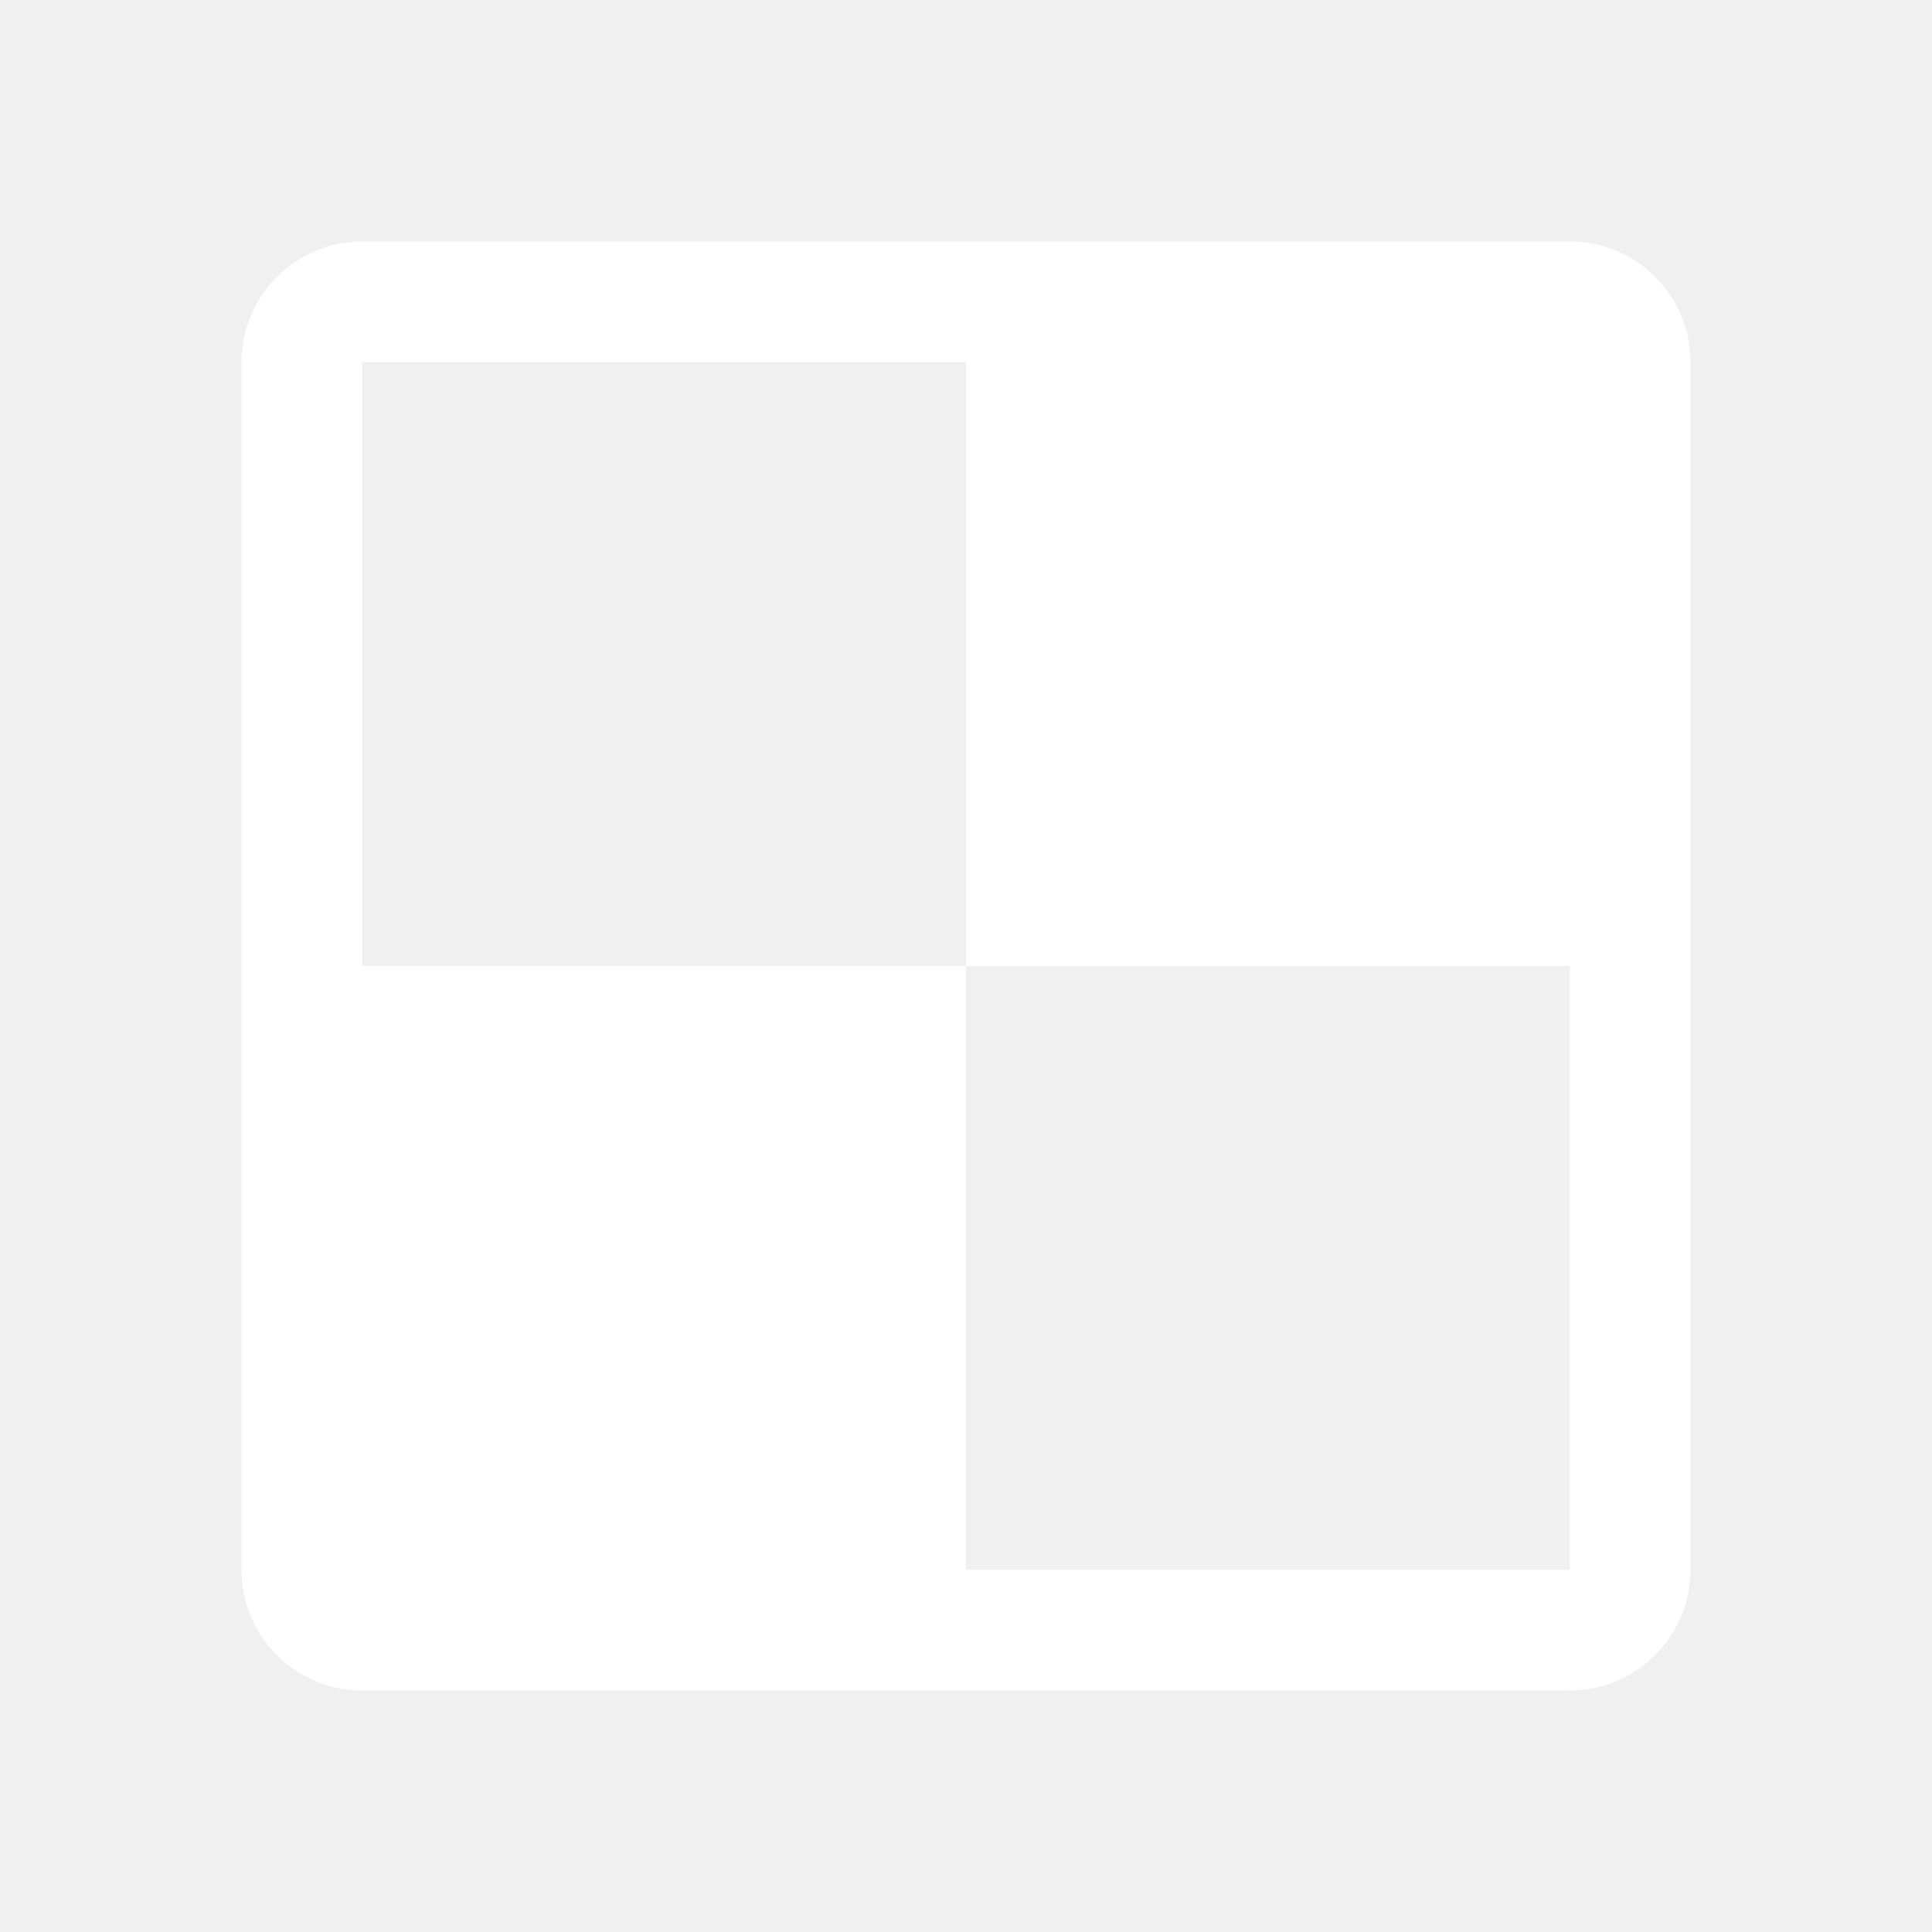
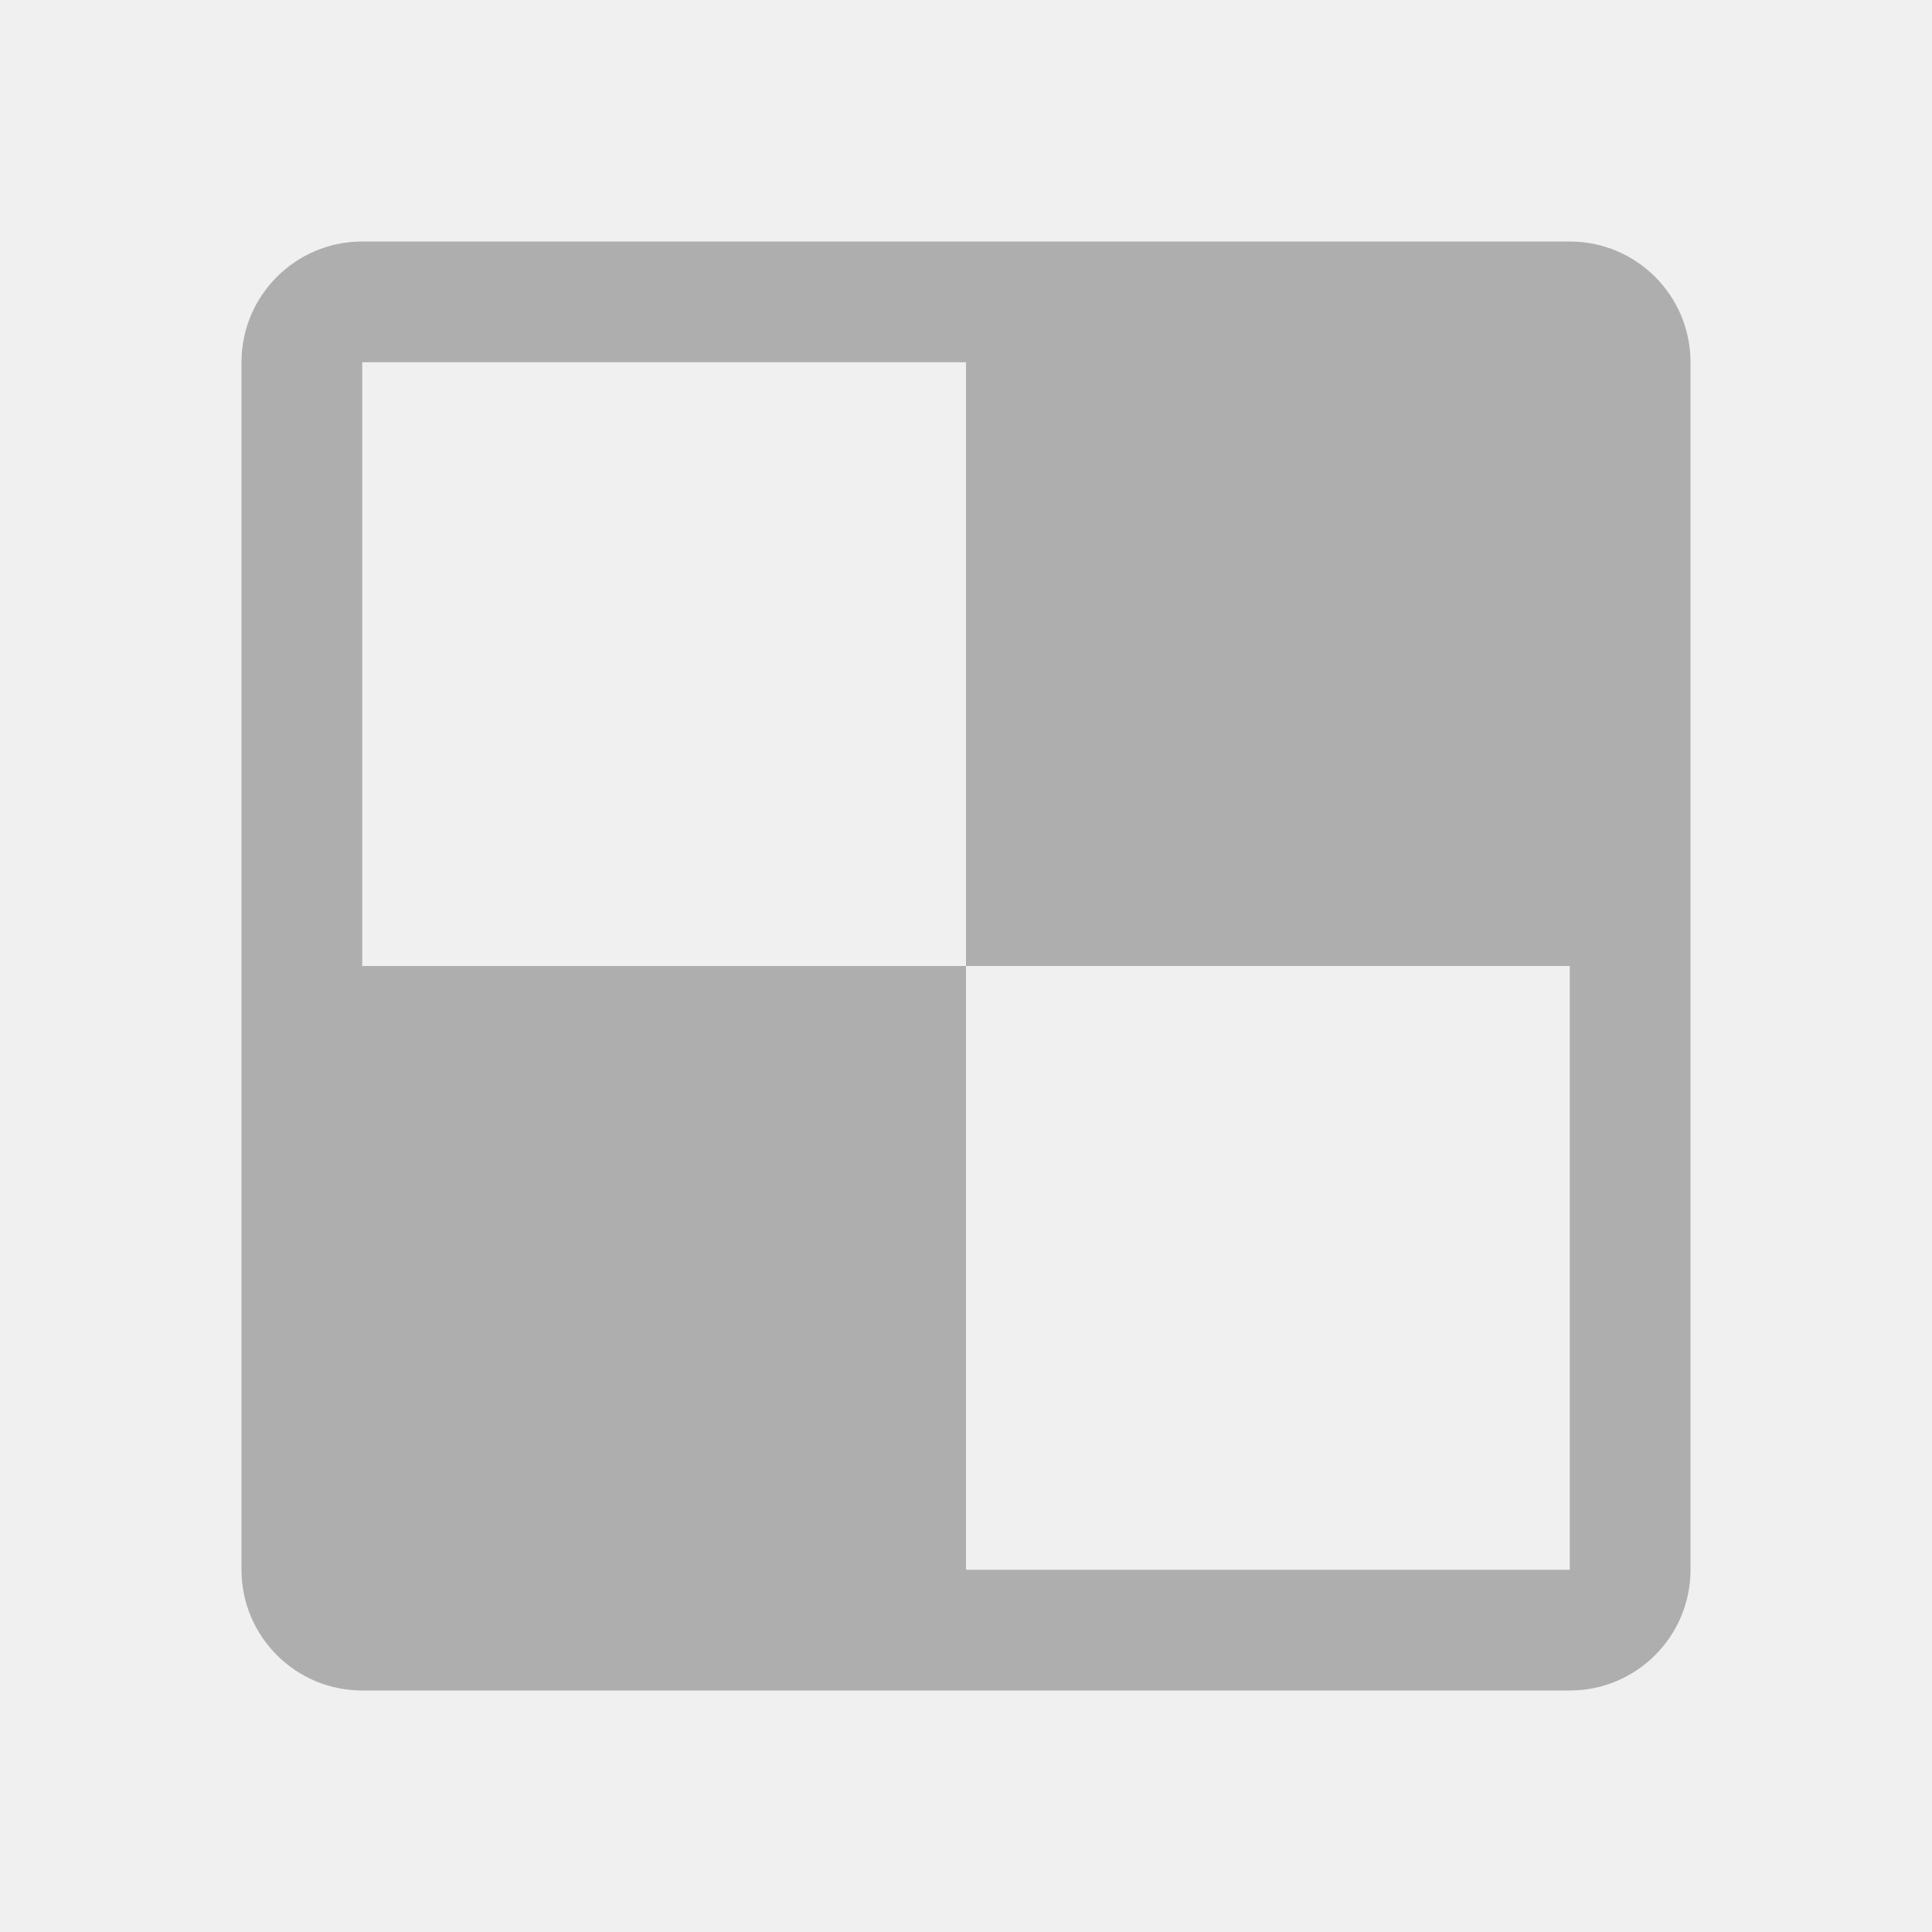
- <svg xmlns="http://www.w3.org/2000/svg" width="96" height="96" fill="#fff" viewBox="0 0 256 256">
+ <svg xmlns="http://www.w3.org/2000/svg" width="96" height="96" fill="#00000046" viewBox="0 0 256 256">
  <path d="M208,32H48A16,16,0,0,0,32,48V208a16,16,0,0,0,16,16H208a16,16,0,0,0,16-16V48A16,16,0,0,0,208,32Zm0,176H128V128H48V48h80v80h80v80Z" />
</svg>
